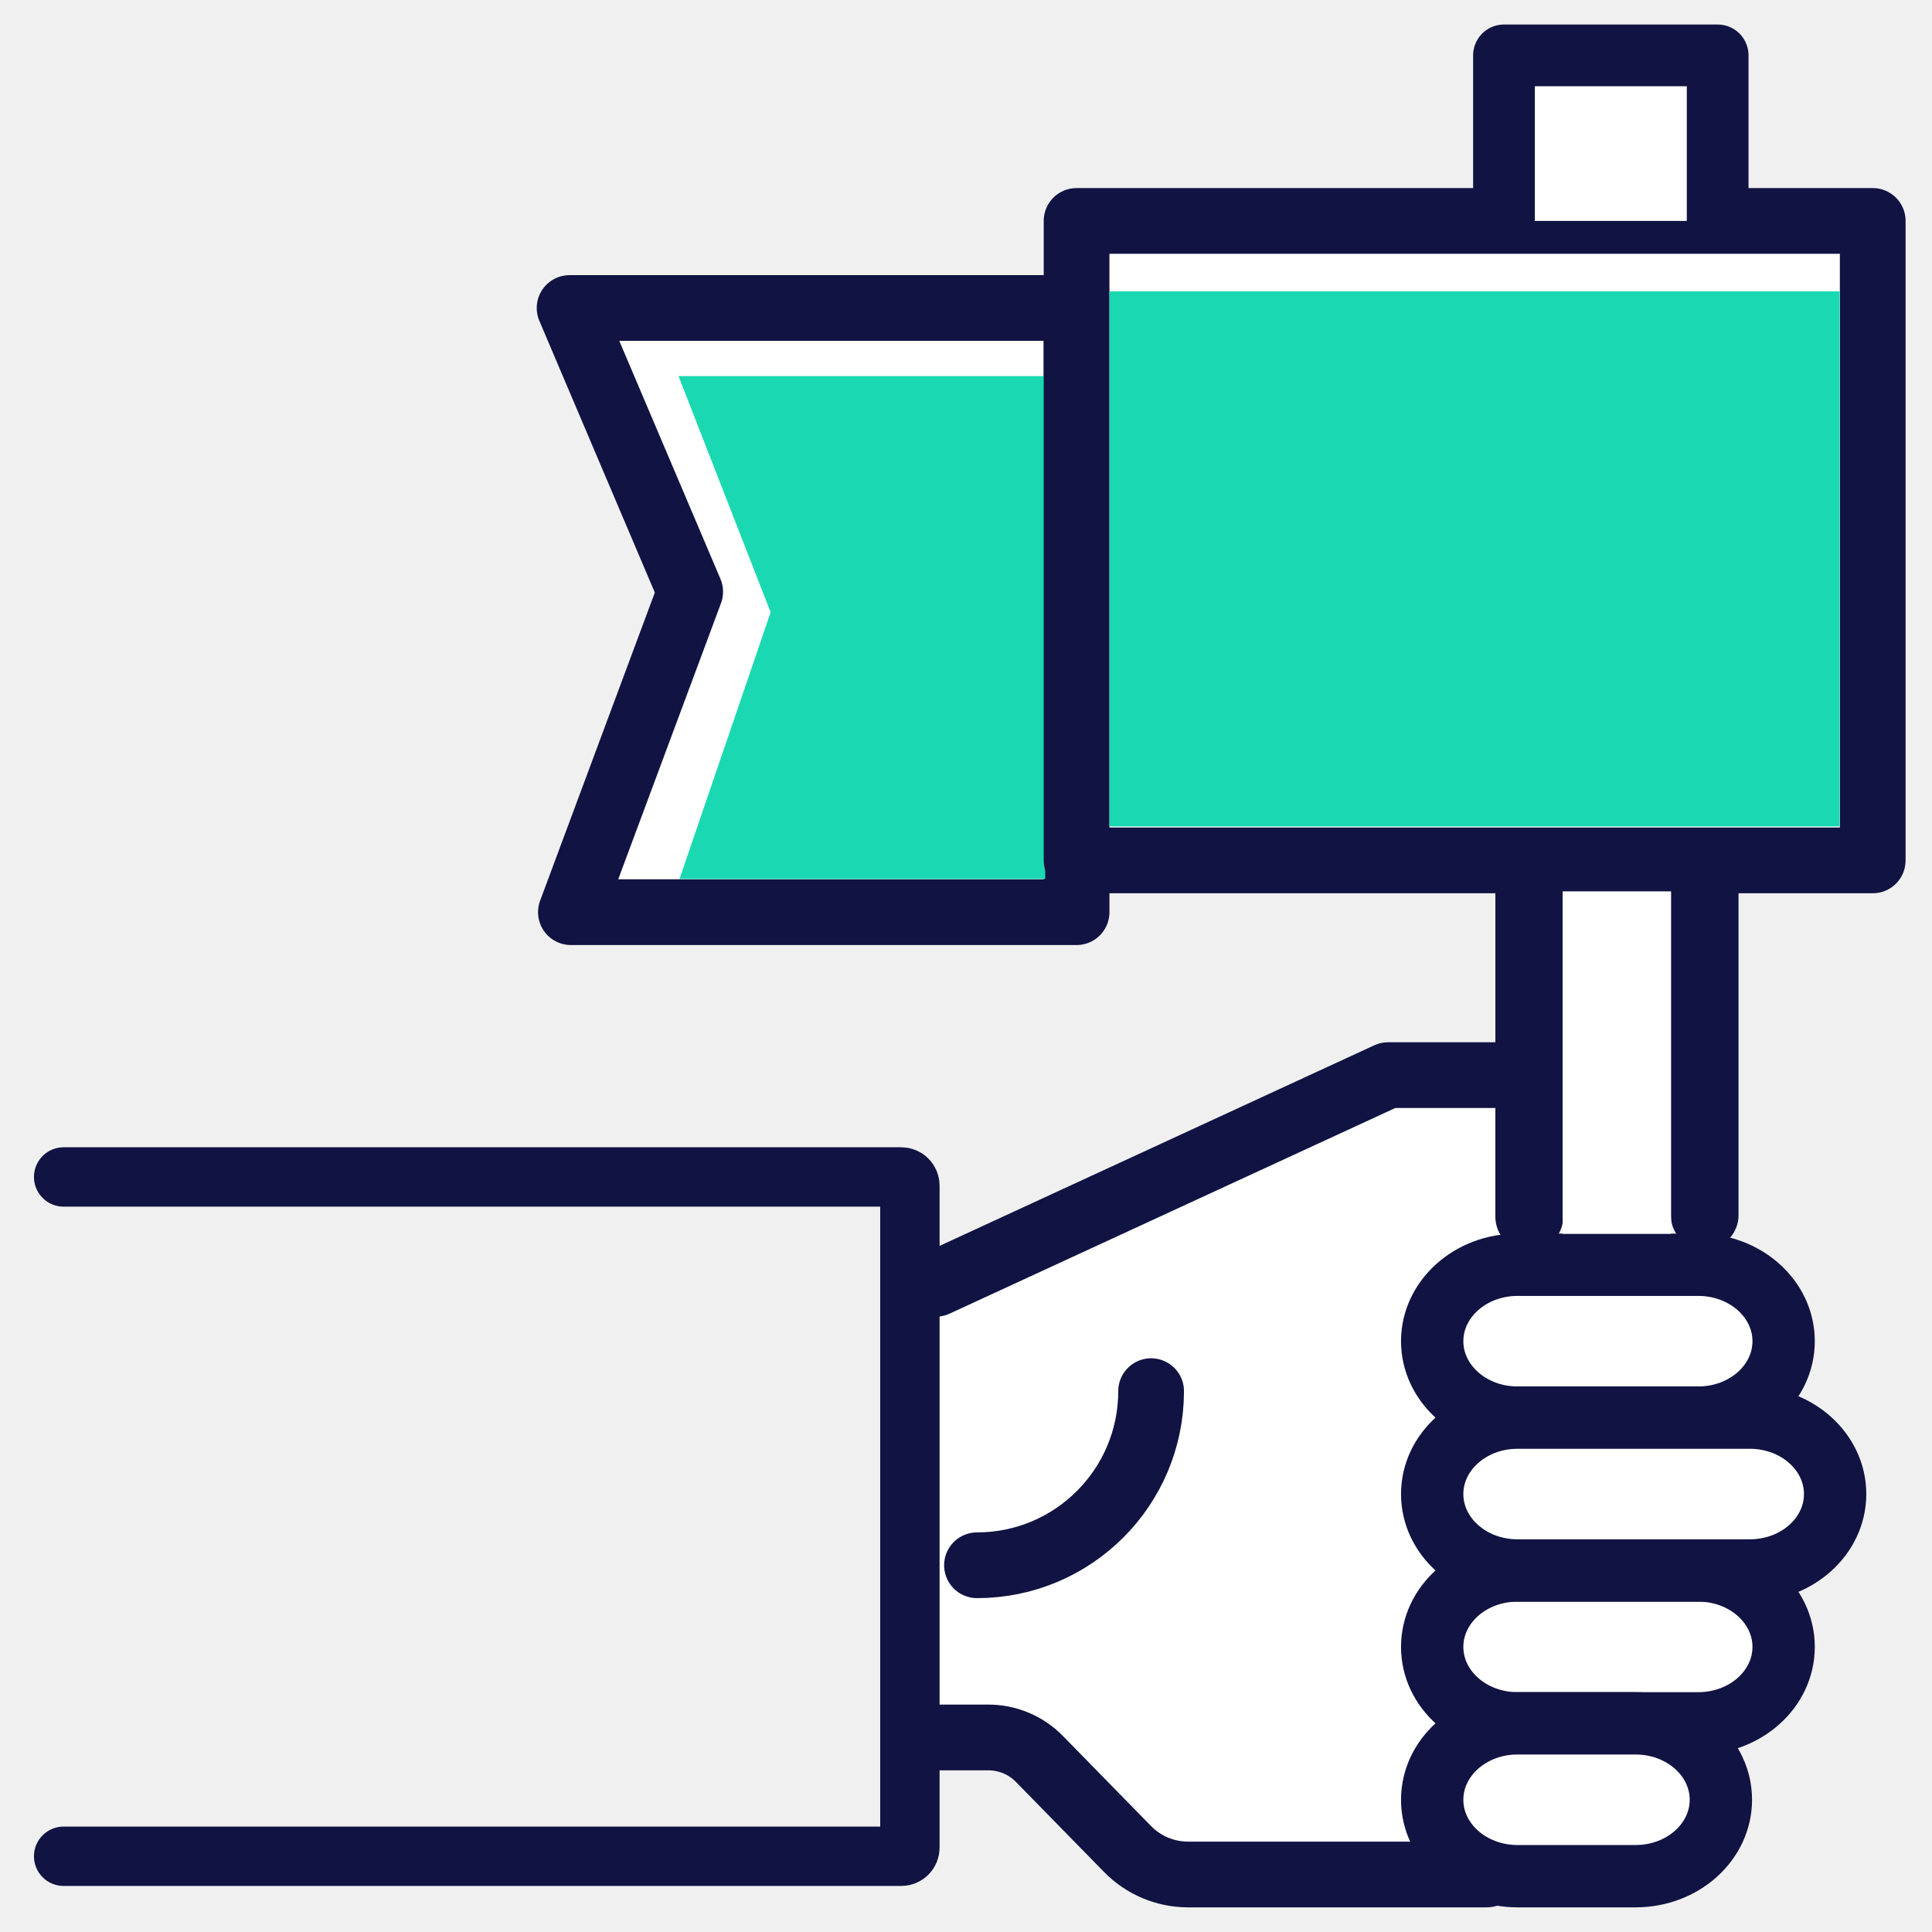
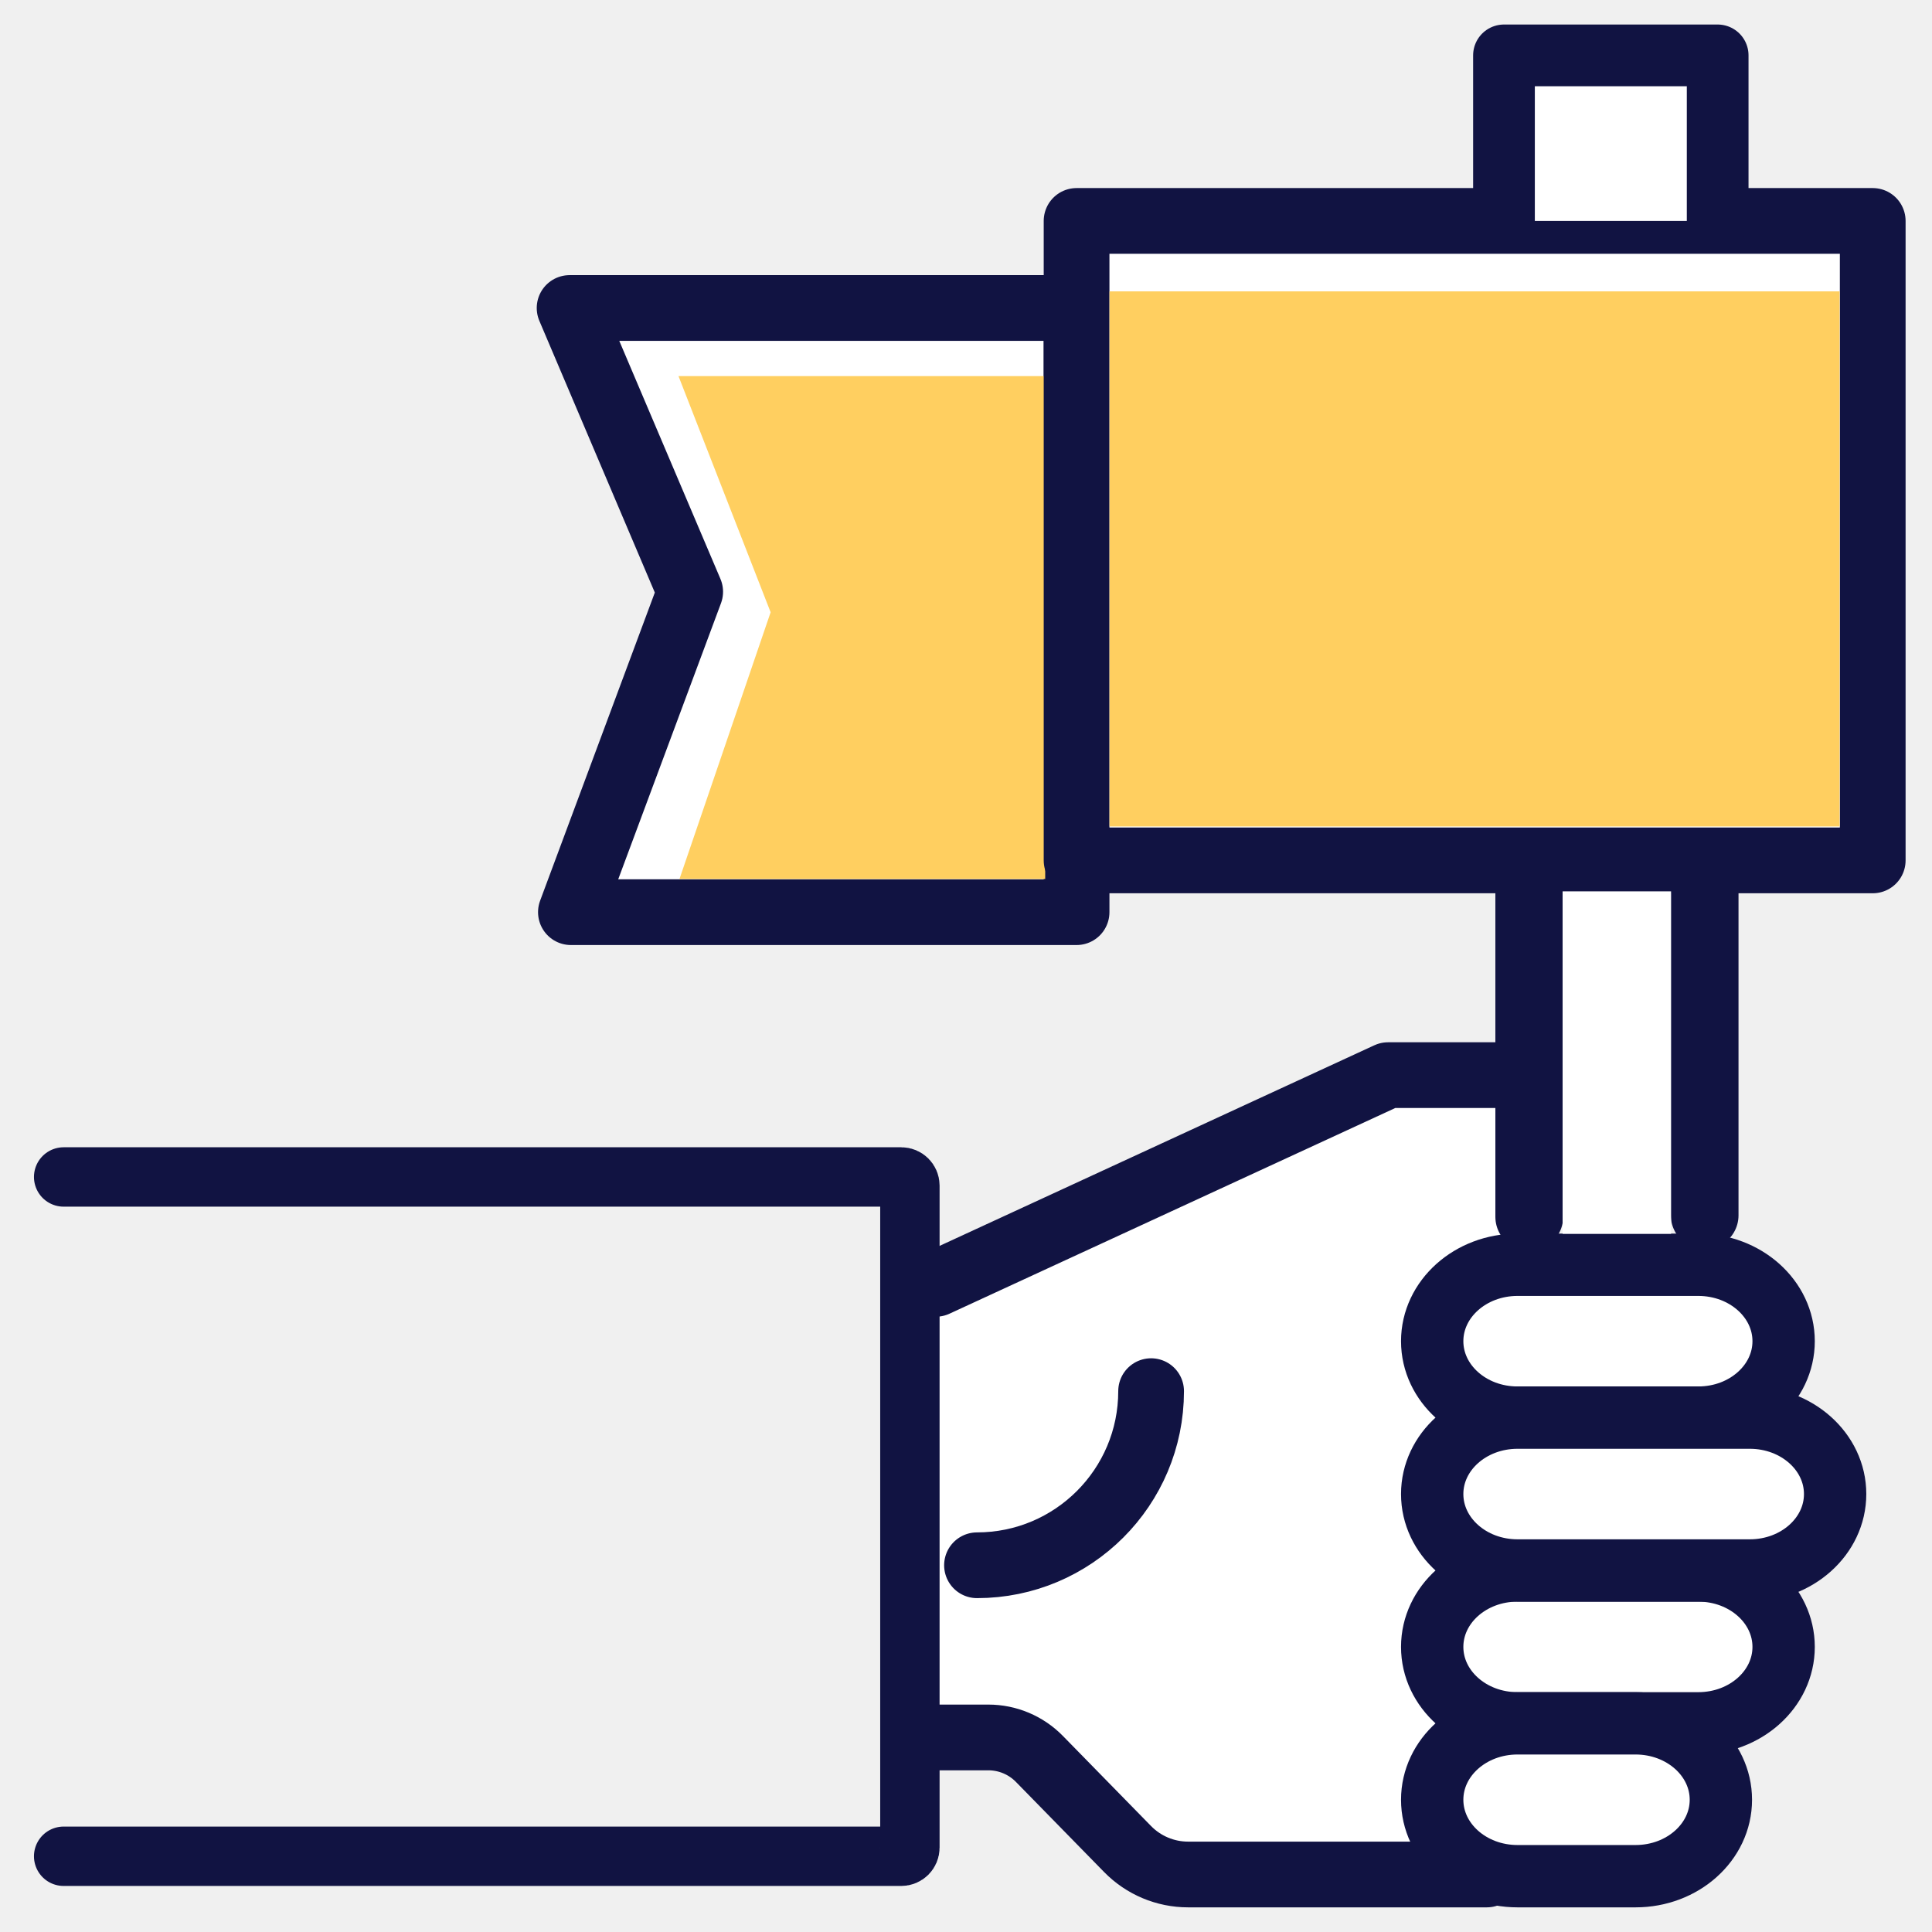
- <svg xmlns="http://www.w3.org/2000/svg" class="leaderselection" viewBox="0 0 512 512">
-   <style>svg.leaderselection .B{stroke:#111342}svg.leaderselection .C{stroke-linejoin:round}svg.leaderselection .D{stroke-miterlimit:10}svg.leaderselection .Ex{fill:#fff}svg.leaderselection .F{stroke-width:17.419}svg.leaderselection .G{stroke-linecap:round}</style>
-   <path d="M247.977 460.442V340.235l119.88-55.313h39.285L407 497l-101 2-34-36z" stroke="#000" class="Ex" />
-   <g fill="none" class="B C D G">
-     <path d="M247.977 460.442h13.945c5.09 0 9.966 2.048 13.529 5.689l23.368 23.88c4.22 4.317 10.003 6.747 16.042 6.747h79.148" class="F" />
-     <path d="M16.869 311.907h221.969a2.29 2.29 0 0 1 2.294 2.284v175.454a2.29 2.29 0 0 1-2.294 2.284H16.869" stroke-width="15.738" />
+ <svg xmlns="http://www.w3.org/2000/svg" viewBox="0 0 512 512" class="A">
+   <style>.M{fill:#fff}.N{stroke-linejoin:round}.O{stroke-miterlimit:10}.P{stroke:#111342}.Q{stroke-linecap:round}.R{stroke-width:17.419}</style>
+   <path stroke="#000" d="M247.977 460.442V340.235l119.88-55.313h39.285L407 497l-101 2-34-36z" class="M" />
+   <g class="P N O">
+     <g fill="none" class="Q">
+       <path d="M247.977 460.442h13.945c5.09 0 9.966 2.048 13.529 5.689l23.368 23.88a22.43 22.43 0 0 0 16.042 6.747h79.148" class="R" />
+       <path stroke-width="15.738" d="M16.869 311.907h221.969a2.29 2.29 0 0 1 2.294 2.284v175.454a2.29 2.29 0 0 1-2.294 2.284H16.869" />
+     </g>
+     <g stroke-width="16.518" class="M">
+       <path d="M450.073 375.683h-47.919c-12.486 0-22.608-9.068-22.608-20.254h0c0-11.186 10.121-20.254 22.608-20.254h47.919c12.486 0 22.607 9.068 22.607 20.254h0c0 11.186-10.121 20.254-22.607 20.254zm0 81.018h-47.919c-12.486 0-22.608-9.068-22.608-20.254h0c0-11.186 10.121-20.254 22.608-20.254h47.919c12.486 0 22.607 9.068 22.607 20.254h0c0 11.185-10.121 20.254-22.607 20.254z" />
+       <path d="M433.443 497.21h-31.289c-12.486 0-22.608-9.068-22.608-20.255h0c0-11.186 10.121-20.254 22.608-20.254h31.289c12.486 0 22.607 9.068 22.607 20.254h0c.001 11.186-10.121 20.255-22.607 20.255zm30.278-81.018h-61.567c-12.486 0-22.608-9.068-22.608-20.254h0c0-11.186 10.121-20.254 22.608-20.254h61.567c12.486 0 22.607 9.068 22.607 20.254h0c.001 11.186-10.121 20.254-22.607 20.254z" />
+     </g>
+     <g class="R">
+       <path fill="none" d="M305.056 368.669c0 25.483-20.658 46.142-46.142 46.142m-10.937-74.576l119.88-55.313h39.285" class="Q" />
+       <path d="M151.297 241.734l31.61-84.915-31.957-75.196h134.354v160.111h-31.612z" class="M" />
+     </g>
  </g>
-   <g stroke-width="16.518" class="Ex B C D">
-     <path d="M450.073 375.683h-47.919c-12.486 0-22.608-9.068-22.608-20.254h0c0-11.186 10.121-20.254 22.608-20.254h47.919c12.486 0 22.607 9.068 22.607 20.254h0c0 11.186-10.121 20.254-22.607 20.254zm0 81.018h-47.919c-12.486 0-22.608-9.068-22.608-20.254h0c0-11.186 10.121-20.254 22.608-20.254h47.919c12.486 0 22.607 9.068 22.607 20.254h0c0 11.185-10.121 20.254-22.607 20.254z" />
-     <path d="M433.443 497.21h-31.289c-12.486 0-22.608-9.068-22.608-20.255h0c0-11.186 10.121-20.254 22.608-20.254h31.289c12.486 0 22.607 9.068 22.607 20.254h0c.001 11.186-10.121 20.255-22.607 20.255zm30.278-81.018h-61.567c-12.486 0-22.608-9.068-22.608-20.254h0c0-11.186 10.121-20.254 22.608-20.254h61.567c12.486 0 22.607 9.068 22.607 20.254h0c.001 11.186-10.121 20.254-22.607 20.254z" />
+   <path fill="#ffcf60" d="M179.806 99.67h97.187v133.265h-24.156-72.766l24.153-70.678z" />
+   <g class="N O P">
+     <path d="M285.304 58.549h210.987v169.467H285.304z" class="M R" />
+     <path stroke-width="17.936" fill="none" d="M451.756 228.54v93.532z" />
  </g>
-   <path d="M305.056 368.669c0 25.483-20.658 46.142-46.142 46.142m-10.937-74.576l119.88-55.313h39.285" fill="none" class="F G B C D" />
-   <path d="M151.297 241.734l31.61-84.915-31.957-75.196h134.354v160.111h-31.612z" class="B C D Ex F" />
-   <path d="M179.806 99.67h97.187v133.265h-24.156-72.766l24.153-70.678z" fill="#1ad9b2" />
-   <g class="B C D">
-     <path d="M285.304 58.549h210.987v169.467H285.304z" class="Ex F" />
-     <path d="M451.756 228.54v93.532z" fill="none" stroke-width="17.936" />
+   <path fill="#ffcf60" d="M294.04 77.215h193.475V219.02H294.04z" />
+   <g class="N O P">
+     <path stroke-width="17.972" fill="none" d="M405.275 228.569v93.908z" />
+     <path stroke-width="16.353" d="M398.57 58.549V14.676h56.63v43.873" class="M Q" />
  </g>
-   <path d="M294.04 77.215h193.475v141.805H294.04z" fill="#1ad9b2" />
-   <g class="B C D">
-     <path d="M405.275 228.569v93.908z" fill="none" stroke-width="17.972" />
-     <path d="M398.57 58.549V14.676h56.63v43.873" stroke-width="16.353" class="Ex G" />
-   </g>
-   <path d="M414.107 236.218h28.744v90.755h-28.744z" class="Ex" />
+   <path d="M414.107 236.218h28.744v90.755h-28.744z" class="M" />
</svg>
